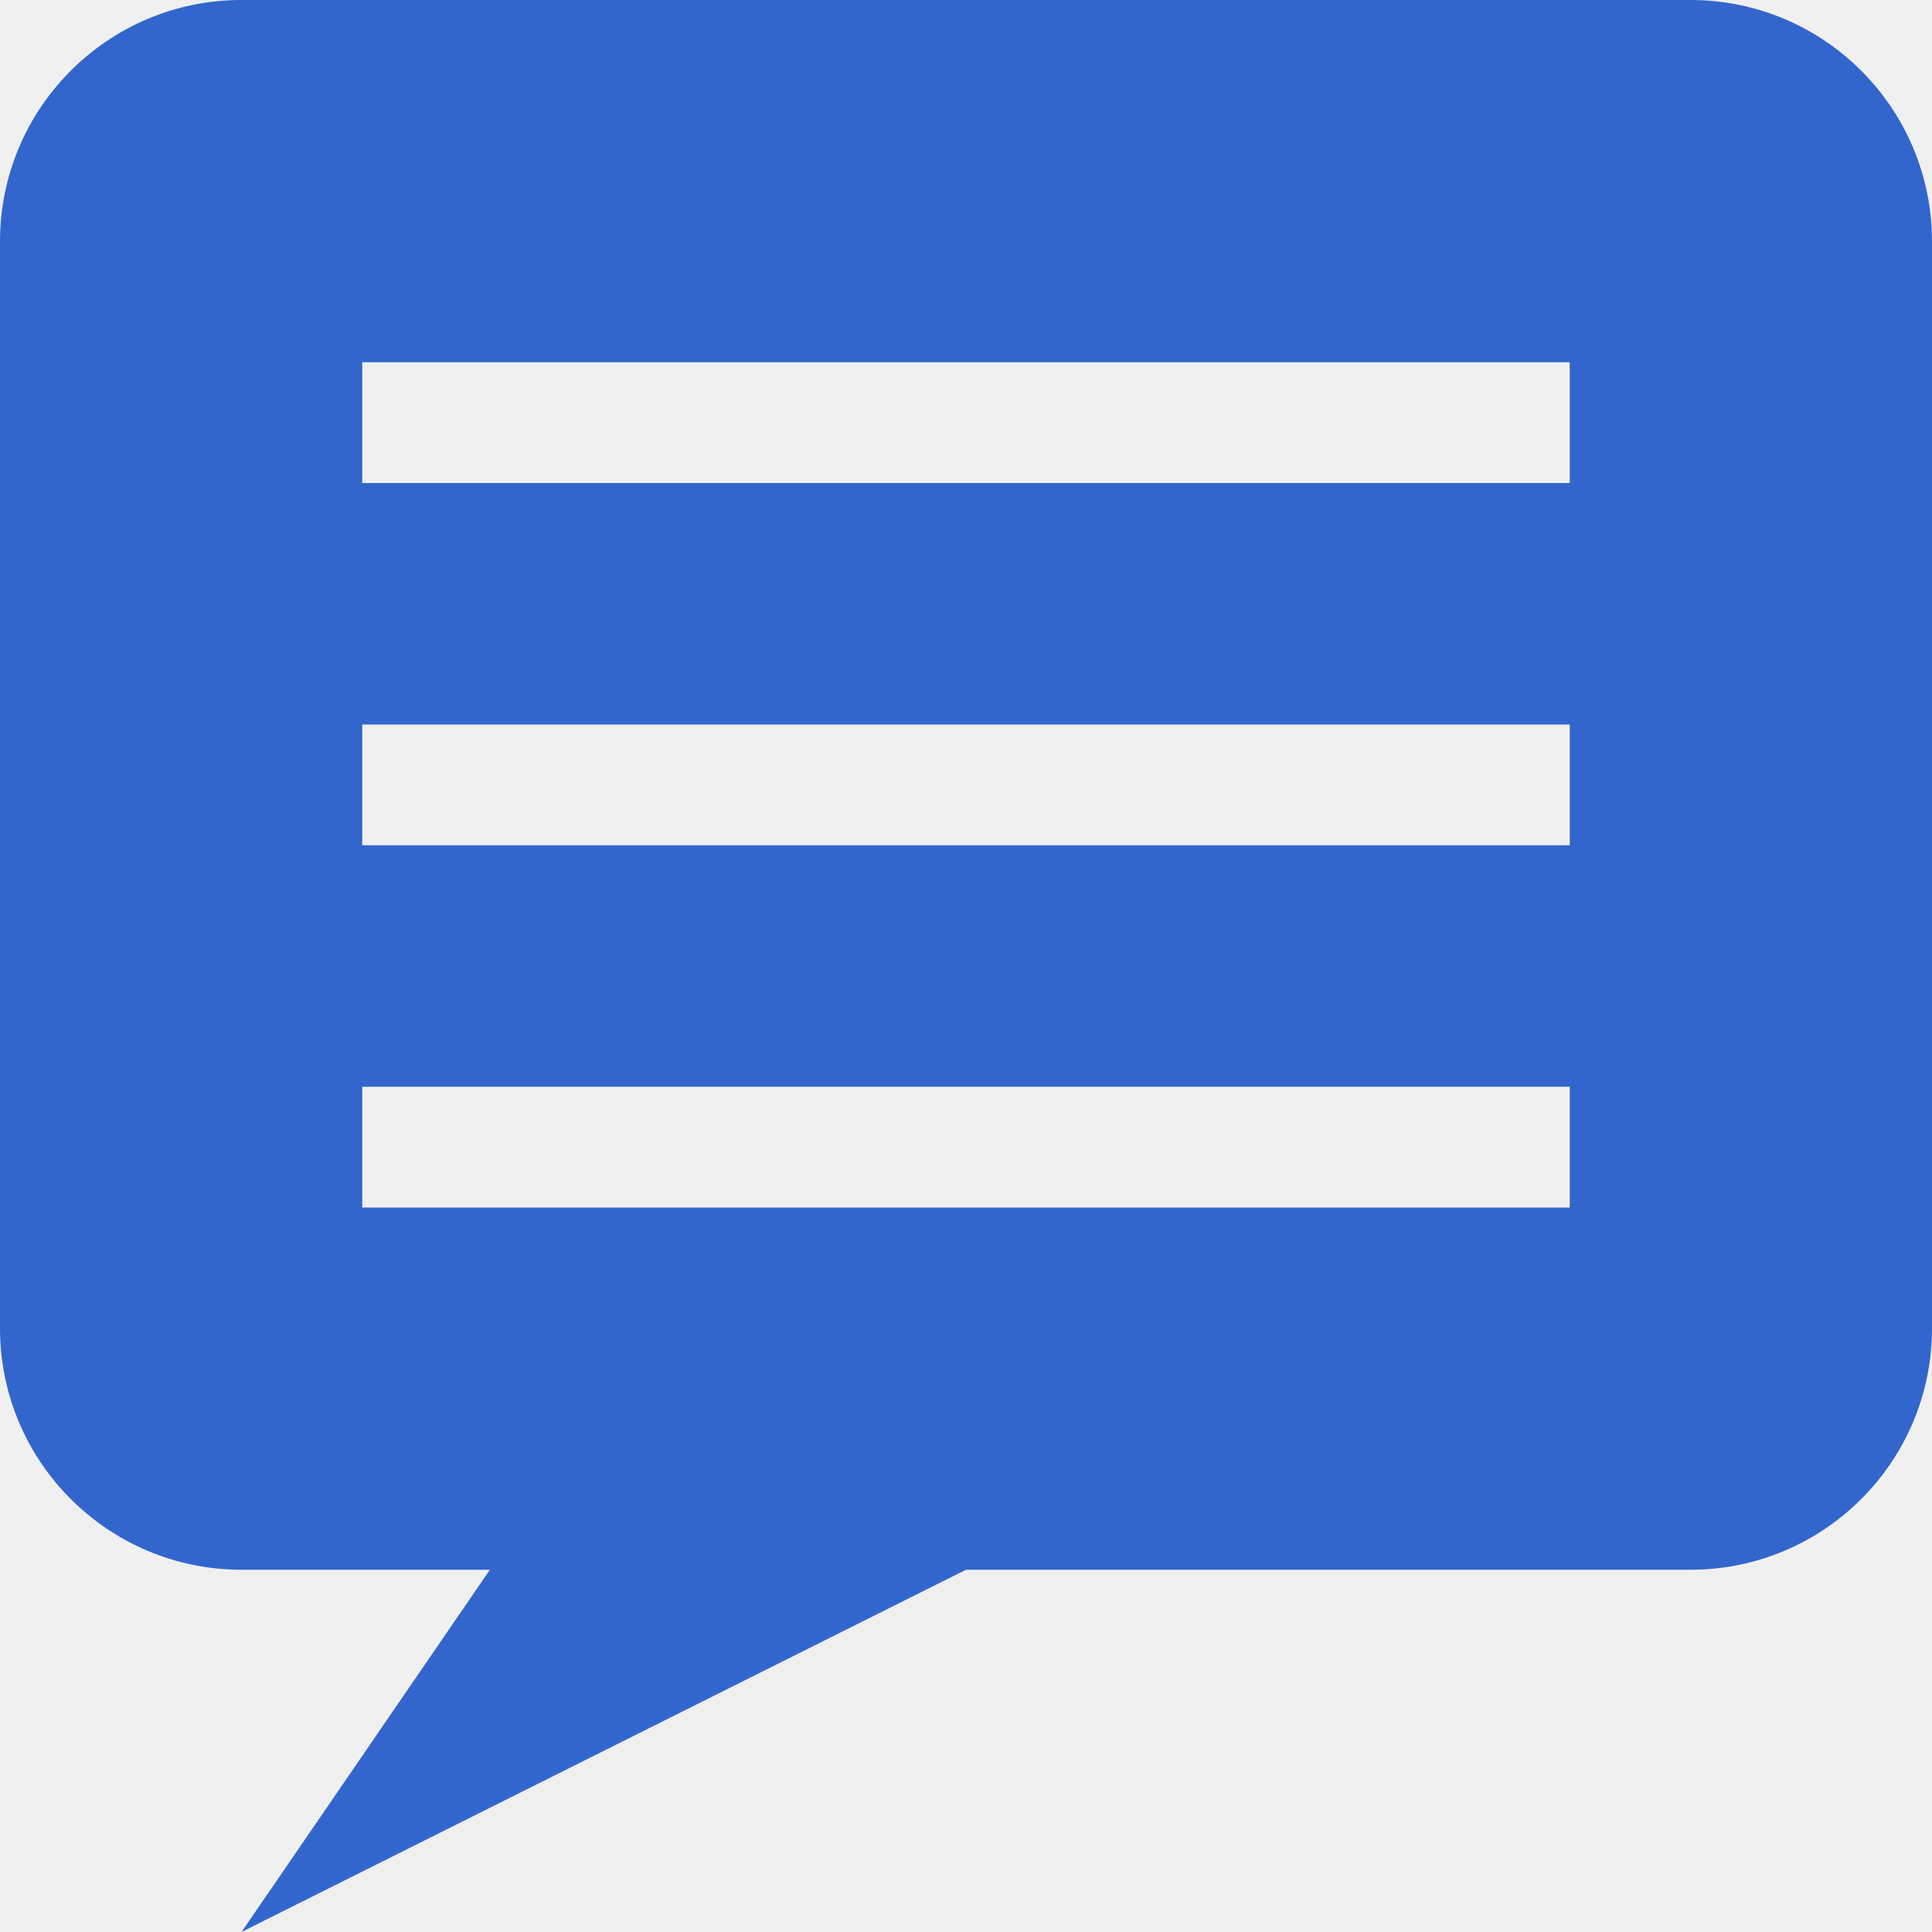
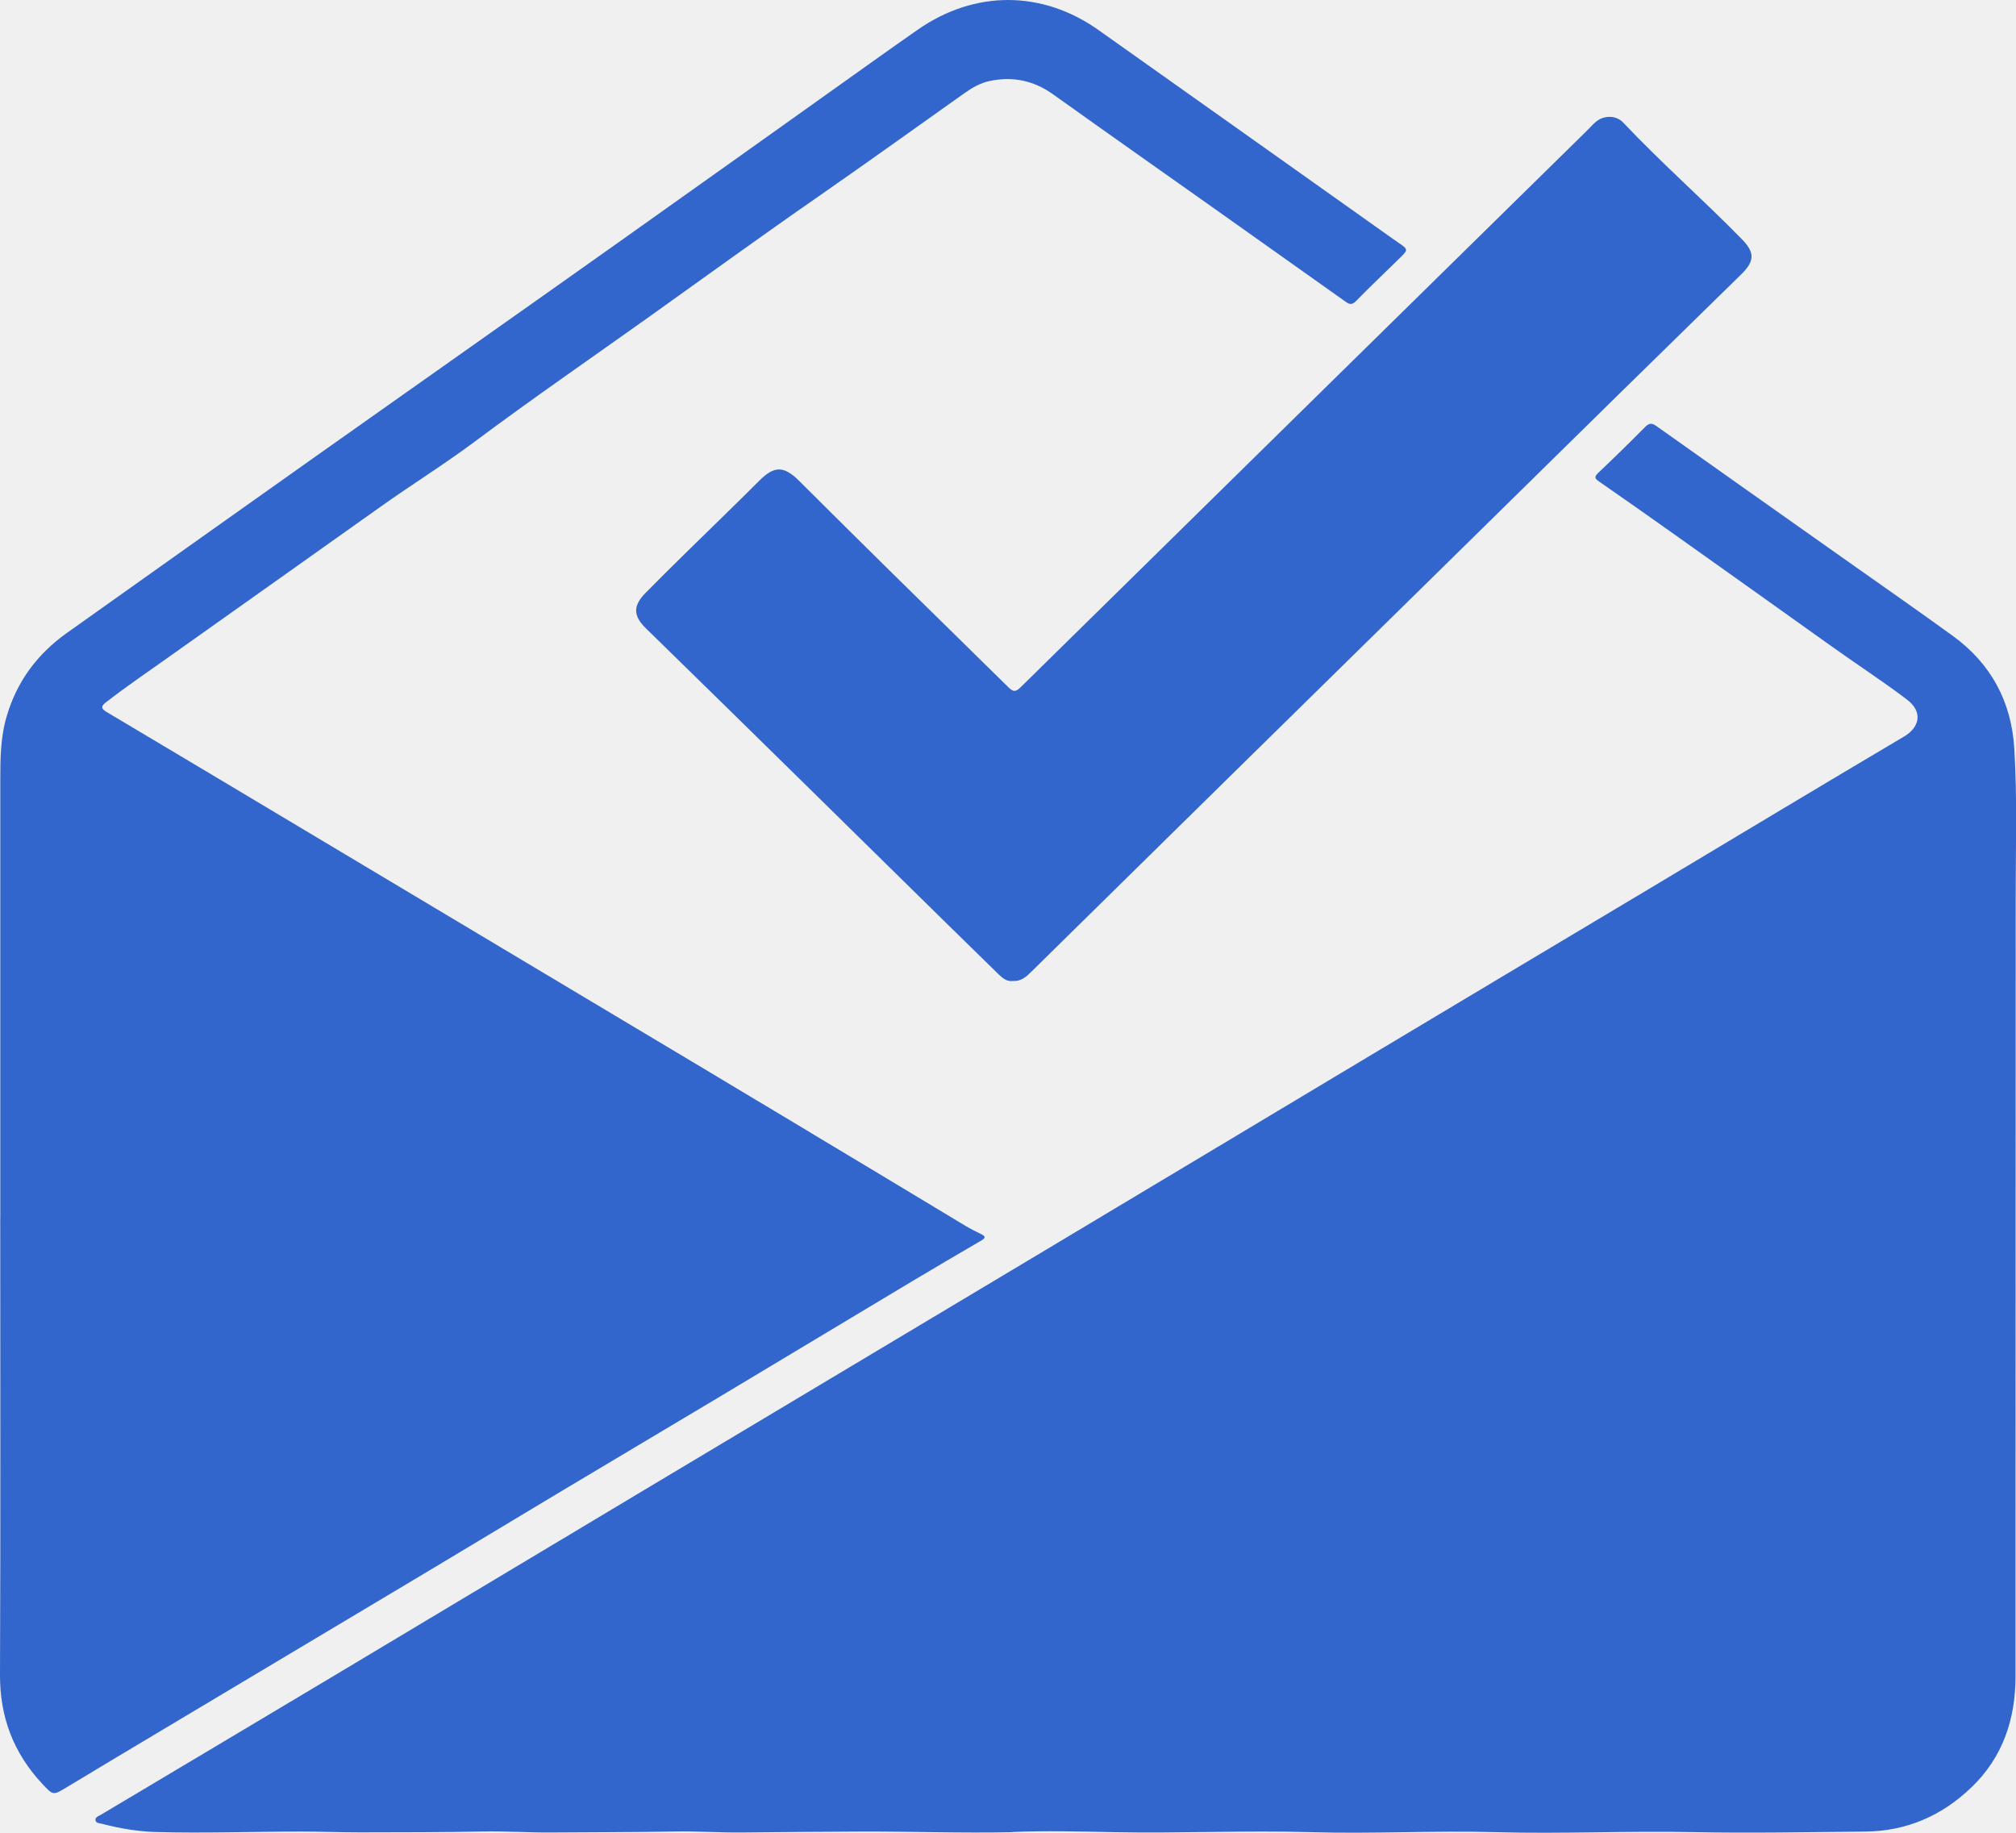
- <svg xmlns="http://www.w3.org/2000/svg" viewBox="0 0 16 16" xml:space="preserve" enable-background="new 0 0 16 16">
-   <path d="M14 0H2a2 2 0 0 0-2 2v9a2 2 0 0 0 2 2h2.057L2 16l6-3h6a2 2 0 0 0 2-2V2a2 2 0 0 0-2-2zm-1 10H3V9h10v1zm0-3H3V6h10v1zm0-3H3V3h10v1z" fill="#3366cc" class="fill-000000" />
+ <svg xmlns="http://www.w3.org/2000/svg" width="33" height="30" viewBox="0 0 33 30" fill="none">
+   <g clip-path="url(#clip0_1346_1646)">
+     <path d="M16.571 29.99C15.743 30.008 14.914 29.977 14.086 29.98C13.44 29.983 12.794 29.988 12.148 29.995C11.775 29.999 11.402 29.971 11.03 29.979C10.357 29.992 9.685 29.989 9.014 29.995C8.645 29.998 8.278 29.971 7.908 29.979C7.236 29.992 6.563 29.992 5.892 29.993C5.572 29.993 5.25 29.98 4.93 29.98C4.132 29.98 3.334 30.01 2.536 29.987C2.239 29.977 1.95 29.926 1.665 29.852C1.627 29.842 1.567 29.845 1.563 29.791C1.559 29.741 1.614 29.727 1.648 29.707C2.919 28.949 4.191 28.193 5.46 27.434C7.214 26.384 8.967 25.333 10.721 24.284C12.841 23.015 14.962 21.749 17.083 20.48C18.848 19.425 20.611 18.366 22.377 17.309C23.908 16.392 25.441 15.477 26.973 14.562C28.372 13.725 29.768 12.884 31.171 12.054C31.412 11.911 31.489 11.659 31.214 11.45C30.806 11.141 30.374 10.861 29.958 10.563C29.092 9.945 28.225 9.327 27.357 8.711C26.968 8.434 26.575 8.16 26.183 7.887C26.119 7.843 26.082 7.816 26.157 7.745C26.419 7.496 26.677 7.244 26.931 6.987C26.997 6.922 27.04 6.922 27.115 6.975C28.159 7.716 29.205 8.453 30.25 9.192C30.823 9.597 31.401 9.999 31.969 10.411C32.596 10.868 32.926 11.492 32.972 12.252C33.022 13.064 32.994 13.879 32.995 14.693C32.995 18.081 32.993 21.469 32.992 24.857C32.992 25.718 32.992 26.579 32.992 27.44C32.992 28.138 32.785 28.763 32.27 29.257C31.791 29.718 31.211 29.975 30.531 29.98C29.59 29.989 28.649 30.008 27.708 29.989C26.637 29.967 25.566 30.02 24.495 29.99C23.484 29.961 22.474 30.02 21.464 29.99C20.389 29.959 19.314 30.011 18.238 29.99C17.683 29.979 17.128 29.964 16.574 29.987L16.571 29.99Z" fill="#3366CC" />
+     <path d="M0.005 19.93C0.005 17.544 0.005 15.158 0.005 12.771C0.005 12.418 0.008 12.064 0.111 11.719C0.278 11.154 0.61 10.705 1.094 10.361C2.474 9.381 3.854 8.399 5.237 7.421C6.861 6.272 8.49 5.126 10.113 3.975C11.509 2.986 12.9 1.992 14.294 1C14.536 0.828 14.778 0.656 15.023 0.486C15.952 -0.162 17.054 -0.163 17.979 0.49C19.573 1.618 21.163 2.749 22.756 3.878C22.797 3.908 22.84 3.937 22.883 3.967C23.053 4.083 23.055 4.085 22.912 4.225C22.673 4.46 22.429 4.69 22.195 4.93C22.111 5.015 22.059 4.961 21.997 4.918C21.305 4.427 20.613 3.936 19.921 3.445C19.029 2.812 18.132 2.184 17.242 1.547C16.923 1.318 16.579 1.246 16.199 1.326C16.044 1.359 15.91 1.438 15.783 1.528C14.991 2.089 14.204 2.655 13.408 3.208C12.459 3.866 11.525 4.545 10.585 5.215C9.644 5.885 8.693 6.54 7.768 7.231C7.265 7.606 6.728 7.939 6.216 8.304C5.082 9.111 3.946 9.914 2.811 10.72C2.45 10.978 2.082 11.225 1.732 11.498C1.649 11.562 1.655 11.6 1.743 11.653C2.836 12.303 3.928 12.955 5.02 13.608C6.79 14.665 8.558 15.723 10.328 16.78C11.202 17.302 12.076 17.823 12.948 18.348C13.903 18.92 14.855 19.494 15.808 20.068C15.889 20.116 15.974 20.159 16.059 20.2C16.136 20.237 16.136 20.264 16.061 20.307C15.689 20.523 15.317 20.742 14.947 20.963C13.921 21.577 12.899 22.193 11.874 22.807C10.983 23.34 10.089 23.87 9.197 24.404C8.513 24.813 7.831 25.226 7.146 25.636C5.654 26.527 4.162 27.417 2.67 28.309C2.145 28.622 1.619 28.937 1.095 29.253C0.868 29.391 0.872 29.39 0.692 29.199C0.219 28.692 -0.003 28.104 -2.84194e-05 27.41C0.011 24.918 0.004 22.424 0.004 19.93H0.005Z" fill="#3366CC" />
+     <path d="M16.578 16.057C16.486 16.07 16.418 16.016 16.355 15.957C16.056 15.666 15.759 15.374 15.461 15.082C13.833 13.482 12.206 11.88 10.573 10.285C10.355 10.073 10.367 9.909 10.566 9.706C11.004 9.261 11.452 8.83 11.897 8.393C12.075 8.218 12.254 8.044 12.43 7.867C12.672 7.624 12.83 7.623 13.077 7.867C13.583 8.37 14.088 8.874 14.597 9.374C15.234 10.002 15.875 10.626 16.51 11.253C16.584 11.327 16.626 11.328 16.704 11.252C19.793 8.213 22.885 5.176 25.976 2.139C26.022 2.094 26.065 2.045 26.113 2.002C26.245 1.884 26.451 1.88 26.571 2.007C27.194 2.667 27.878 3.266 28.512 3.914C28.727 4.134 28.724 4.273 28.502 4.491C27.845 5.135 27.187 5.778 26.53 6.422C25.457 7.476 24.384 8.531 23.311 9.586C22.274 10.604 21.238 11.622 20.202 12.64C19.098 13.726 17.996 14.811 16.892 15.896C16.806 15.981 16.72 16.067 16.577 16.057H16.578Z" fill="#3366CC" />
+   </g>
+   <defs>
+     <clipPath id="clip0_1346_1646">
+       <rect width="33" height="30" fill="white" />
+     </clipPath>
+   </defs>
</svg>
